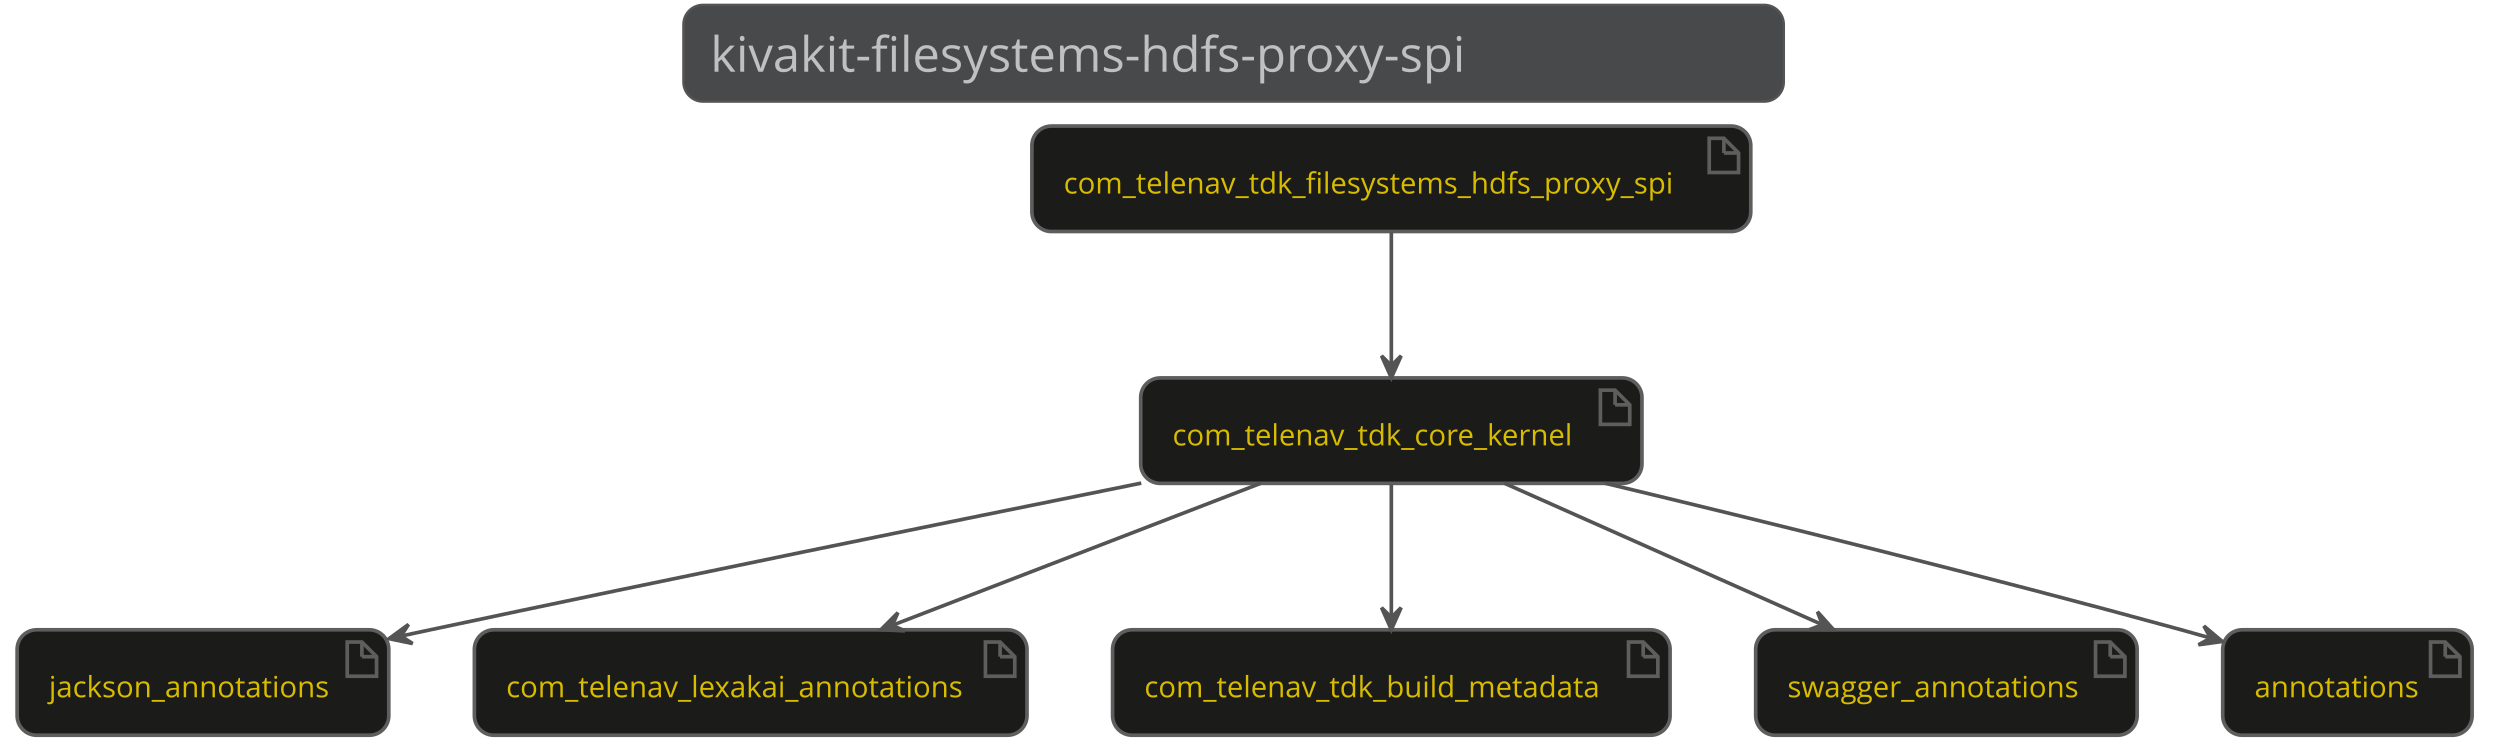
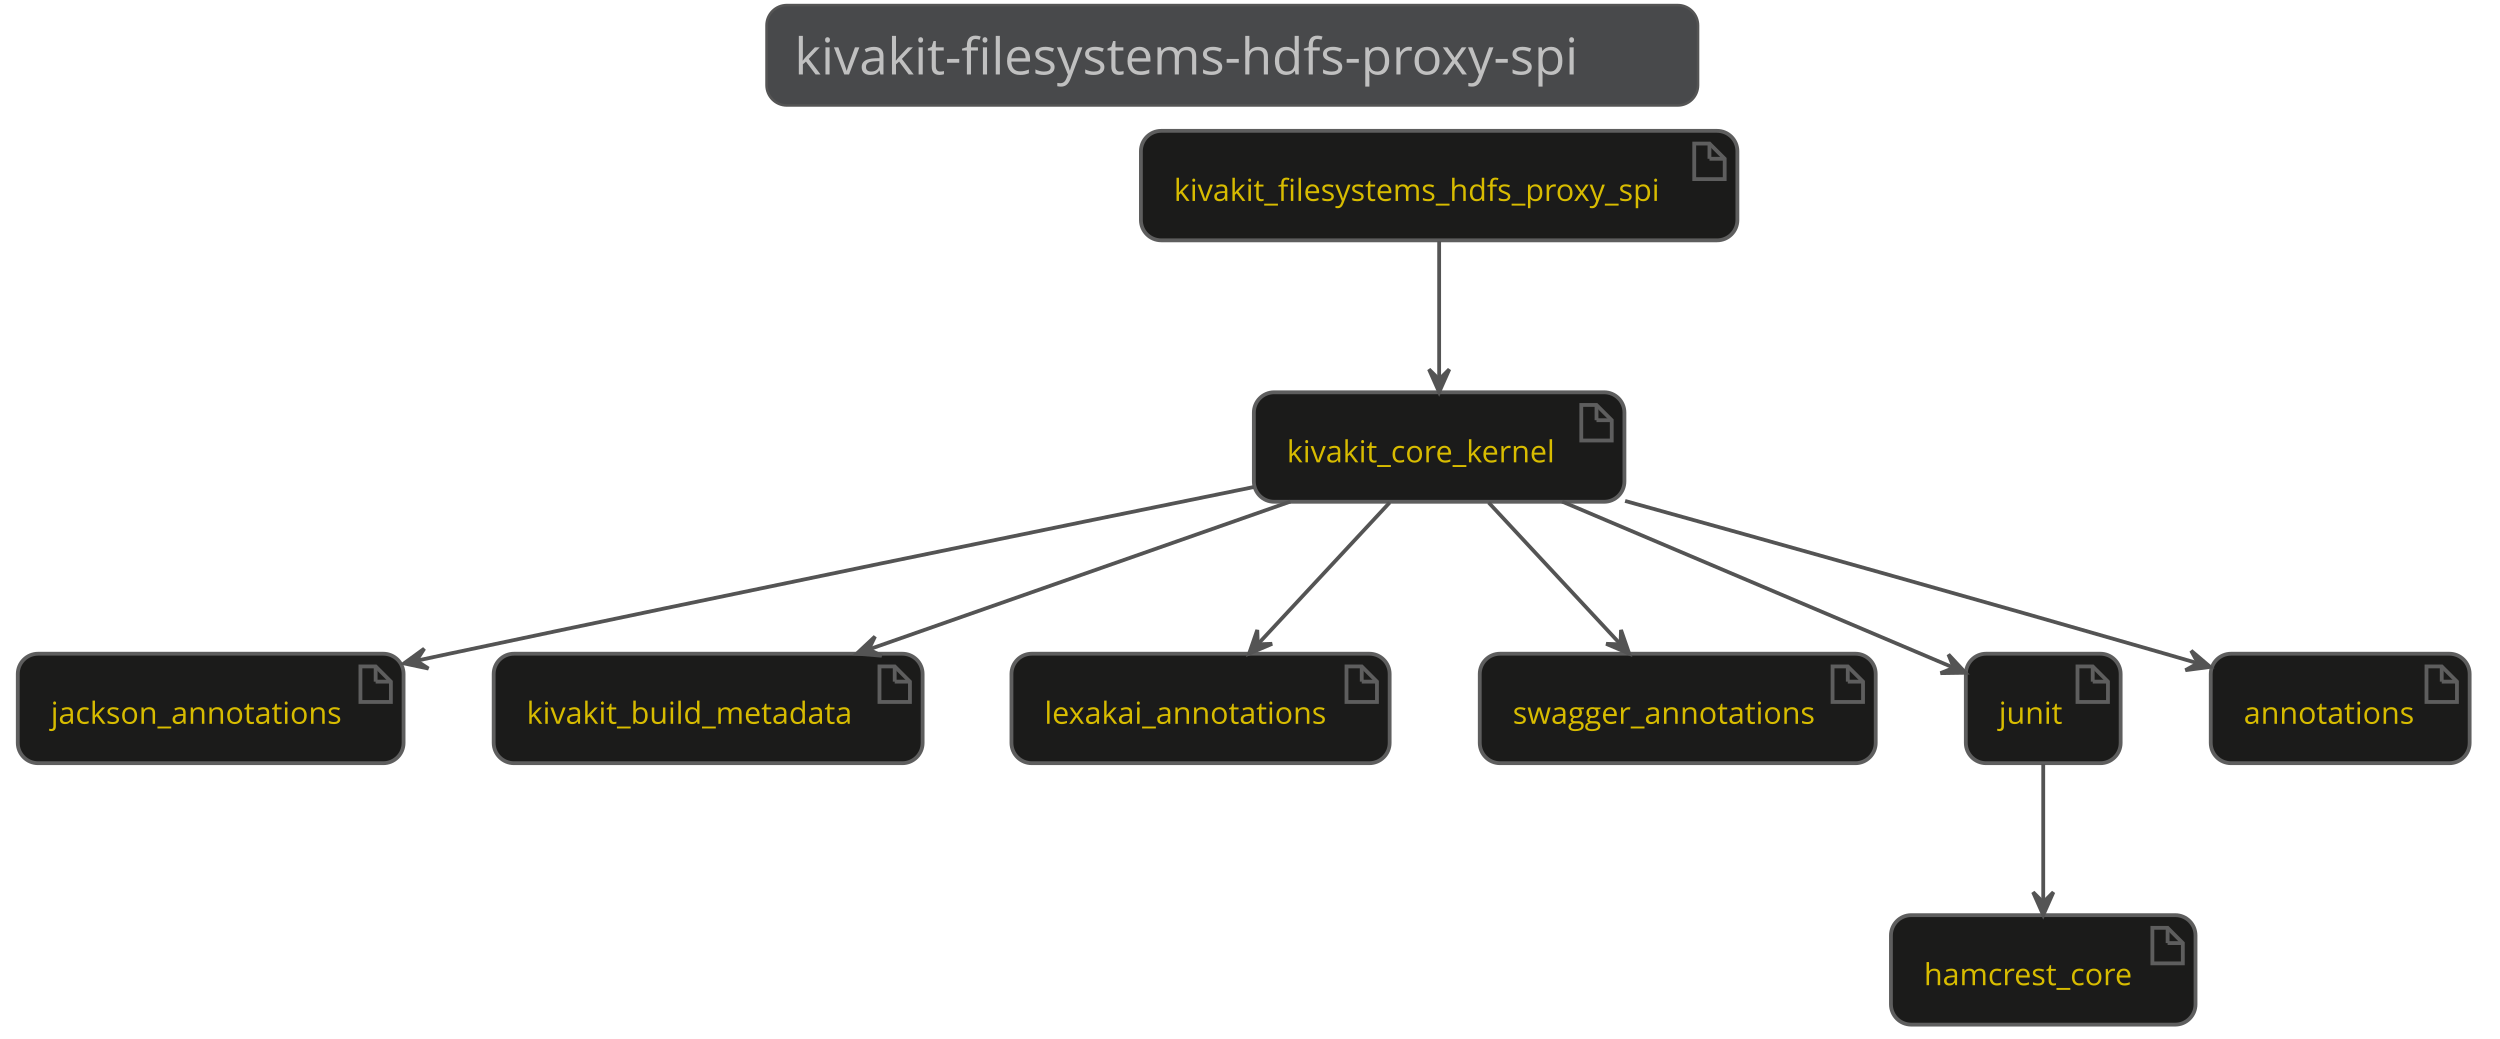
- <svg xmlns="http://www.w3.org/2000/svg" contentScriptType="application/ecmascript" contentStyleType="text/css" height="318.75px" preserveAspectRatio="none" style="width:1065px;height:318px;background:#333333;" version="1.1" viewBox="0 0 1065 318" width="1065.625px" zoomAndPan="magnify">
+ <svg xmlns="http://www.w3.org/2000/svg" contentScriptType="application/ecmascript" contentStyleType="text/css" height="426.042px" preserveAspectRatio="none" style="width:1026px;height:426px;background:#333333;" version="1.1" viewBox="0 0 1026 426" width="1026.042px" zoomAndPan="magnify">
  <defs />
  <g>
-     <rect fill="#48494B" height="41.203" rx="8.333" ry="8.333" style="stroke:#545454;stroke-width:1.042;" width="468.75" x="291.146" y="2.083" />
-     <text fill="#C0C0C0" font-family="Open Sans,Avenir,Nunito,Arial,Helvetica,SansSerif" font-size="20.833" lengthAdjust="spacing" textLength="445.833" x="302.604" y="30.558">kivakit-filesystems-hdfs-proxy-spi</text>
+     <rect fill="#48494B" height="41.203" rx="8.333" ry="8.333" style="stroke:#545454;stroke-width:1.042;" width="382.292" x="314.583" y="2.083" />
+     <text fill="#C0C0C0" font-family="Open Sans,Avenir,Nunito,Arial,Helvetica,SansSerif" font-size="20.833" lengthAdjust="spacing" textLength="359.375" x="326.042" y="30.558">kivakit-filesystems-hdfs-proxy-spi</text>
    <rect fill="#1B1B1A" height="44.93" rx="8.333" ry="8.333" style="stroke:#5E5E5E;stroke-width:1.562;" width="158.333" x="7.292" y="268.286" />
    <polygon fill="#1B1B1A" points="147.917,273.495,147.917,288.078,160.417,288.078,160.417,279.745,154.167,273.495,147.917,273.495" style="stroke:#5E5E5E;stroke-width:1.562;" />
    <line style="stroke:#5E5E5E;stroke-width:1.562;" x1="154.167" x2="154.167" y1="273.495" y2="279.745" />
    <line style="stroke:#5E5E5E;stroke-width:1.562;" x1="160.417" x2="154.167" y1="279.745" y2="279.745" />
    <text fill="#D8BC00" font-family="Open Sans,Avenir,Nunito,Arial,Helvetica,SansSerif" font-size="12.5" lengthAdjust="spacing" textLength="120.833" x="20.833" y="297.038">jackson_annotations</text>
-     <rect fill="#1B1B1A" height="44.93" rx="8.333" ry="8.333" style="stroke:#5E5E5E;stroke-width:1.562;" width="235.417" x="202.083" y="268.286" />
-     <polygon fill="#1B1B1A" points="419.792,273.495,419.792,288.078,432.292,288.078,432.292,279.745,426.042,273.495,419.792,273.495" style="stroke:#5E5E5E;stroke-width:1.562;" />
-     <line style="stroke:#5E5E5E;stroke-width:1.562;" x1="426.042" x2="426.042" y1="273.495" y2="279.745" />
-     <line style="stroke:#5E5E5E;stroke-width:1.562;" x1="432.292" x2="426.042" y1="279.745" y2="279.745" />
-     <text fill="#D8BC00" font-family="Open Sans,Avenir,Nunito,Arial,Helvetica,SansSerif" font-size="12.5" lengthAdjust="spacing" textLength="197.917" x="215.625" y="297.038">com_telenav_lexakai_annotations</text>
-     <rect fill="#1B1B1A" height="44.93" rx="8.333" ry="8.333" style="stroke:#5E5E5E;stroke-width:1.562;" width="237.5" x="473.958" y="268.286" />
-     <polygon fill="#1B1B1A" points="693.75,273.495,693.75,288.078,706.25,288.078,706.25,279.745,700,273.495,693.75,273.495" style="stroke:#5E5E5E;stroke-width:1.562;" />
-     <line style="stroke:#5E5E5E;stroke-width:1.562;" x1="700" x2="700" y1="273.495" y2="279.745" />
-     <line style="stroke:#5E5E5E;stroke-width:1.562;" x1="706.25" x2="700" y1="279.745" y2="279.745" />
-     <text fill="#D8BC00" font-family="Open Sans,Avenir,Nunito,Arial,Helvetica,SansSerif" font-size="12.5" lengthAdjust="spacing" textLength="200" x="487.5" y="297.038">com_telenav_tdk_build_metadata</text>
-     <rect fill="#1B1B1A" height="44.93" rx="8.333" ry="8.333" style="stroke:#5E5E5E;stroke-width:1.562;" width="213.542" x="485.938" y="160.994" />
-     <polygon fill="#1B1B1A" points="681.771,166.203,681.771,180.786,694.271,180.786,694.271,172.453,688.021,166.203,681.771,166.203" style="stroke:#5E5E5E;stroke-width:1.562;" />
-     <line style="stroke:#5E5E5E;stroke-width:1.562;" x1="688.021" x2="688.021" y1="166.203" y2="172.453" />
-     <line style="stroke:#5E5E5E;stroke-width:1.562;" x1="694.271" x2="688.021" y1="172.453" y2="172.453" />
-     <text fill="#D8BC00" font-family="Open Sans,Avenir,Nunito,Arial,Helvetica,SansSerif" font-size="12.5" lengthAdjust="spacing" textLength="176.042" x="499.479" y="189.746">com_telenav_tdk_core_kernel</text>
-     <rect fill="#1B1B1A" height="44.93" rx="8.333" ry="8.333" style="stroke:#5E5E5E;stroke-width:1.562;" width="306.25" x="439.583" y="53.703" />
-     <polygon fill="#1B1B1A" points="728.125,58.911,728.125,73.495,740.625,73.495,740.625,65.161,734.375,58.911,728.125,58.911" style="stroke:#5E5E5E;stroke-width:1.562;" />
-     <line style="stroke:#5E5E5E;stroke-width:1.562;" x1="734.375" x2="734.375" y1="58.911" y2="65.161" />
-     <line style="stroke:#5E5E5E;stroke-width:1.562;" x1="740.625" x2="734.375" y1="65.161" y2="65.161" />
-     <text fill="#D8BC00" font-family="Open Sans,Avenir,Nunito,Arial,Helvetica,SansSerif" font-size="12.5" lengthAdjust="spacing" textLength="268.75" x="453.125" y="82.454">com_telenav_tdk_filesystems_hdfs_proxy_spi</text>
-     <rect fill="#1B1B1A" height="44.93" rx="8.333" ry="8.333" style="stroke:#5E5E5E;stroke-width:1.562;" width="162.5" x="747.917" y="268.286" />
-     <polygon fill="#1B1B1A" points="892.708,273.495,892.708,288.078,905.208,288.078,905.208,279.745,898.958,273.495,892.708,273.495" style="stroke:#5E5E5E;stroke-width:1.562;" />
-     <line style="stroke:#5E5E5E;stroke-width:1.562;" x1="898.958" x2="898.958" y1="273.495" y2="279.745" />
-     <line style="stroke:#5E5E5E;stroke-width:1.562;" x1="905.208" x2="898.958" y1="279.745" y2="279.745" />
-     <text fill="#D8BC00" font-family="Open Sans,Avenir,Nunito,Arial,Helvetica,SansSerif" font-size="12.5" lengthAdjust="spacing" textLength="125" x="761.458" y="297.038">swagger_annotations</text>
-     <rect fill="#1B1B1A" height="44.93" rx="8.333" ry="8.333" style="stroke:#5E5E5E;stroke-width:1.562;" width="106.25" x="946.875" y="268.286" />
-     <polygon fill="#1B1B1A" points="1035.417,273.495,1035.417,288.078,1047.917,288.078,1047.917,279.745,1041.667,273.495,1035.417,273.495" style="stroke:#5E5E5E;stroke-width:1.562;" />
-     <line style="stroke:#5E5E5E;stroke-width:1.562;" x1="1041.667" x2="1041.667" y1="273.495" y2="279.745" />
-     <line style="stroke:#5E5E5E;stroke-width:1.562;" x1="1047.917" x2="1041.667" y1="279.745" y2="279.745" />
-     <text fill="#D8BC00" font-family="Open Sans,Avenir,Nunito,Arial,Helvetica,SansSerif" font-size="12.5" lengthAdjust="spacing" textLength="68.75" x="960.417" y="297.038">annotations</text>
-     <path d="M683.698,205.849 C751.573,222.119 846.458,245.526 929.167,268.286 C933.177,269.39 937.292,270.557 941.448,271.745 " fill="none" id="com_telenav_tdk_core_kernel-to-annotations" style="stroke:#545454;stroke-width:1.562;" />
-     <polygon fill="#545454" points="946.708,273.276,938.857,266.672,941.704,271.831,936.545,274.679,946.708,273.276" style="stroke:#545454;stroke-width:1.562;" />
-     <path d="M537.146,205.849 C491.583,223.411 427.188,248.234 380.323,266.307 " fill="none" id="com_telenav_tdk_core_kernel-to-com_telenav_lexakai_annotations" style="stroke:#545454;stroke-width:1.562;" />
-     <polygon fill="#545454" points="375.271,268.255,385.517,268.762,380.129,266.377,382.513,260.989,375.271,268.255" style="stroke:#545454;stroke-width:1.562;" />
-     <path d="M592.708,206.234 C592.708,222.703 592.708,245.401 592.708,262.953 " fill="none" id="com_telenav_tdk_core_kernel-to-com_telenav_tdk_build_metadata" style="stroke:#545454;stroke-width:1.562;" />
-     <polygon fill="#545454" points="592.708,268.234,596.875,258.859,592.708,263.026,588.542,258.859,592.708,268.234" style="stroke:#545454;stroke-width:1.562;" />
-     <path d="M486.167,205.807 C403.49,222.494 286.052,246.442 183.333,268.286 C179.302,269.14 175.188,270.026 171.031,270.921 " fill="none" id="com_telenav_tdk_core_kernel-to-jackson_annotations" style="stroke:#545454;stroke-width:1.562;" />
-     <polygon fill="#545454" points="165.74,272.067,175.784,274.157,170.83,270.966,174.021,266.012,165.74,272.067" style="stroke:#545454;stroke-width:1.562;" />
-     <path d="M640.844,205.849 C680.156,223.338 735.667,248.036 776.229,266.088 " fill="none" id="com_telenav_tdk_core_kernel-to-swagger_annotations" style="stroke:#545454;stroke-width:1.562;" />
-     <polygon fill="#545454" points="781.094,268.255,774.243,260.618,776.341,266.124,770.835,268.222,781.094,268.255" style="stroke:#545454;stroke-width:1.562;" />
-     <path d="M592.708,98.942 C592.708,115.411 592.708,138.109 592.708,155.661 " fill="none" id="com_telenav_tdk_filesystems_hdfs_proxy_spi-to-com_telenav_tdk_core_kernel" style="stroke:#545454;stroke-width:1.562;" />
-     <polygon fill="#545454" points="592.708,160.942,596.875,151.567,592.708,155.734,588.542,151.567,592.708,160.942" style="stroke:#545454;stroke-width:1.562;" />
+     <rect fill="#1B1B1A" height="44.93" rx="8.333" ry="8.333" style="stroke:#5E5E5E;stroke-width:1.562;" width="176.042" x="202.604" y="268.286" />
+     <polygon fill="#1B1B1A" points="360.938,273.495,360.938,288.078,373.438,288.078,373.438,279.745,367.188,273.495,360.938,273.495" style="stroke:#5E5E5E;stroke-width:1.562;" />
+     <line style="stroke:#5E5E5E;stroke-width:1.562;" x1="367.188" x2="367.188" y1="273.495" y2="279.745" />
+     <line style="stroke:#5E5E5E;stroke-width:1.562;" x1="373.438" x2="367.188" y1="279.745" y2="279.745" />
+     <text fill="#D8BC00" font-family="Open Sans,Avenir,Nunito,Arial,Helvetica,SansSerif" font-size="12.5" lengthAdjust="spacing" textLength="138.542" x="216.146" y="297.038">kivakit_build_metadata</text>
+     <rect fill="#1B1B1A" height="44.93" rx="8.333" ry="8.333" style="stroke:#5E5E5E;stroke-width:1.562;" width="152.083" x="514.583" y="160.994" />
+     <polygon fill="#1B1B1A" points="648.958,166.203,648.958,180.786,661.458,180.786,661.458,172.453,655.208,166.203,648.958,166.203" style="stroke:#5E5E5E;stroke-width:1.562;" />
+     <line style="stroke:#5E5E5E;stroke-width:1.562;" x1="655.208" x2="655.208" y1="166.203" y2="172.453" />
+     <line style="stroke:#5E5E5E;stroke-width:1.562;" x1="661.458" x2="655.208" y1="172.453" y2="172.453" />
+     <text fill="#D8BC00" font-family="Open Sans,Avenir,Nunito,Arial,Helvetica,SansSerif" font-size="12.5" lengthAdjust="spacing" textLength="114.583" x="528.125" y="189.746">kivakit_core_kernel</text>
+     <rect fill="#1B1B1A" height="44.93" rx="8.333" ry="8.333" style="stroke:#5E5E5E;stroke-width:1.562;" width="244.792" x="468.229" y="53.703" />
+     <polygon fill="#1B1B1A" points="695.312,58.911,695.312,73.495,707.812,73.495,707.812,65.161,701.562,58.911,695.312,58.911" style="stroke:#5E5E5E;stroke-width:1.562;" />
+     <line style="stroke:#5E5E5E;stroke-width:1.562;" x1="701.562" x2="701.562" y1="58.911" y2="65.161" />
+     <line style="stroke:#5E5E5E;stroke-width:1.562;" x1="707.812" x2="701.562" y1="65.161" y2="65.161" />
+     <text fill="#D8BC00" font-family="Open Sans,Avenir,Nunito,Arial,Helvetica,SansSerif" font-size="12.5" lengthAdjust="spacing" textLength="207.292" x="481.771" y="82.454">kivakit_filesystems_hdfs_proxy_spi</text>
+     <rect fill="#1B1B1A" height="44.93" rx="8.333" ry="8.333" style="stroke:#5E5E5E;stroke-width:1.562;" width="155.208" x="415.104" y="268.286" />
+     <polygon fill="#1B1B1A" points="552.604,273.495,552.604,288.078,565.104,288.078,565.104,279.745,558.854,273.495,552.604,273.495" style="stroke:#5E5E5E;stroke-width:1.562;" />
+     <line style="stroke:#5E5E5E;stroke-width:1.562;" x1="558.854" x2="558.854" y1="273.495" y2="279.745" />
+     <line style="stroke:#5E5E5E;stroke-width:1.562;" x1="565.104" x2="558.854" y1="279.745" y2="279.745" />
+     <text fill="#D8BC00" font-family="Open Sans,Avenir,Nunito,Arial,Helvetica,SansSerif" font-size="12.5" lengthAdjust="spacing" textLength="117.708" x="428.646" y="297.038">lexakai_annotations</text>
+     <rect fill="#1B1B1A" height="44.93" rx="8.333" ry="8.333" style="stroke:#5E5E5E;stroke-width:1.562;" width="162.5" x="607.292" y="268.286" />
+     <polygon fill="#1B1B1A" points="752.083,273.495,752.083,288.078,764.583,288.078,764.583,279.745,758.333,273.495,752.083,273.495" style="stroke:#5E5E5E;stroke-width:1.562;" />
+     <line style="stroke:#5E5E5E;stroke-width:1.562;" x1="758.333" x2="758.333" y1="273.495" y2="279.745" />
+     <line style="stroke:#5E5E5E;stroke-width:1.562;" x1="764.583" x2="758.333" y1="279.745" y2="279.745" />
+     <text fill="#D8BC00" font-family="Open Sans,Avenir,Nunito,Arial,Helvetica,SansSerif" font-size="12.5" lengthAdjust="spacing" textLength="125" x="620.833" y="297.038">swagger_annotations</text>
+     <rect fill="#1B1B1A" height="44.93" rx="8.333" ry="8.333" style="stroke:#5E5E5E;stroke-width:1.562;" width="63.542" x="806.771" y="268.286" />
+     <polygon fill="#1B1B1A" points="852.604,273.495,852.604,288.078,865.104,288.078,865.104,279.745,858.854,273.495,852.604,273.495" style="stroke:#5E5E5E;stroke-width:1.562;" />
+     <line style="stroke:#5E5E5E;stroke-width:1.562;" x1="858.854" x2="858.854" y1="273.495" y2="279.745" />
+     <line style="stroke:#5E5E5E;stroke-width:1.562;" x1="865.104" x2="858.854" y1="279.745" y2="279.745" />
+     <text fill="#D8BC00" font-family="Open Sans,Avenir,Nunito,Arial,Helvetica,SansSerif" font-size="12.5" lengthAdjust="spacing" textLength="26.042" x="820.312" y="297.038">junit</text>
+     <rect fill="#1B1B1A" height="44.93" rx="8.333" ry="8.333" style="stroke:#5E5E5E;stroke-width:1.562;" width="125" x="776.042" y="375.578" />
+     <polygon fill="#1B1B1A" points="883.333,380.786,883.333,395.37,895.833,395.37,895.833,387.036,889.583,380.786,883.333,380.786" style="stroke:#5E5E5E;stroke-width:1.562;" />
+     <line style="stroke:#5E5E5E;stroke-width:1.562;" x1="889.583" x2="889.583" y1="380.786" y2="387.036" />
+     <line style="stroke:#5E5E5E;stroke-width:1.562;" x1="895.833" x2="889.583" y1="387.036" y2="387.036" />
+     <text fill="#D8BC00" font-family="Open Sans,Avenir,Nunito,Arial,Helvetica,SansSerif" font-size="12.5" lengthAdjust="spacing" textLength="87.5" x="789.583" y="404.329">hamcrest_core</text>
+     <rect fill="#1B1B1A" height="44.93" rx="8.333" ry="8.333" style="stroke:#5E5E5E;stroke-width:1.562;" width="106.25" x="907.292" y="268.286" />
+     <polygon fill="#1B1B1A" points="995.833,273.495,995.833,288.078,1008.333,288.078,1008.333,279.745,1002.083,273.495,995.833,273.495" style="stroke:#5E5E5E;stroke-width:1.562;" />
+     <line style="stroke:#5E5E5E;stroke-width:1.562;" x1="1002.083" x2="1002.083" y1="273.495" y2="279.745" />
+     <line style="stroke:#5E5E5E;stroke-width:1.562;" x1="1008.333" x2="1002.083" y1="279.745" y2="279.745" />
+     <text fill="#D8BC00" font-family="Open Sans,Avenir,Nunito,Arial,Helvetica,SansSerif" font-size="12.5" lengthAdjust="spacing" textLength="68.75" x="920.833" y="297.038">annotations</text>
+     <path d="M838.542,313.526 C838.542,329.995 838.542,352.692 838.542,370.245 " fill="none" id="junit-to-hamcrest_core" style="stroke:#545454;stroke-width:1.562;" />
+     <polygon fill="#545454" points="838.542,375.526,842.708,366.151,838.542,370.317,834.375,366.151,838.542,375.526" style="stroke:#545454;stroke-width:1.562;" />
+     <path d="M666.938,205.588 C727.177,222.359 813.312,246.526 888.542,268.286 C892.854,269.536 897.312,270.838 901.792,272.151 " fill="none" id="kivakit_core_kernel-to-annotations" style="stroke:#545454;stroke-width:1.562;" />
+     <polygon fill="#545454" points="907.062,273.692,899.247,267.046,902.067,272.22,896.892,275.039,907.062,273.692" style="stroke:#545454;stroke-width:1.562;" />
+     <path d="M514.573,199.869 C432.917,216.494 299.375,243.88 184.375,268.286 C180.031,269.203 175.583,270.161 171.094,271.12 " fill="none" id="kivakit_core_kernel-to-jackson_annotations" style="stroke:#545454;stroke-width:1.562;" />
+     <polygon fill="#545454" points="165.802,272.255,175.84,274.373,170.896,271.168,174.101,266.223,165.802,272.255" style="stroke:#545454;stroke-width:1.562;" />
+     <path d="M641.094,205.849 C688.708,226.057 758.969,255.869 801.573,273.953 " fill="none" id="kivakit_core_kernel-to-junit" style="stroke:#545454;stroke-width:1.562;" />
+     <polygon fill="#545454" points="806.635,276.099,799.64,268.594,801.843,274.06,796.378,276.262,806.635,276.099" style="stroke:#545454;stroke-width:1.562;" />
+     <path d="M529.552,205.849 C479.271,223.484 408.104,248.442 356.542,266.526 " fill="none" id="kivakit_core_kernel-to-kivakit_build_metadata" style="stroke:#545454;stroke-width:1.562;" />
+     <polygon fill="#545454" points="351.615,268.255,361.839,269.104,356.533,266.541,359.096,261.235,351.615,268.255" style="stroke:#545454;stroke-width:1.562;" />
+     <path d="M570.333,206.234 C554.604,223.13 532.792,246.578 516.281,264.307 " fill="none" id="kivakit_core_kernel-to-lexakai_annotations" style="stroke:#545454;stroke-width:1.562;" />
+     <polygon fill="#545454" points="512.635,268.234,522.079,264.225,516.19,264.427,515.987,258.538,512.635,268.234" style="stroke:#545454;stroke-width:1.562;" />
+     <path d="M610.917,206.234 C626.646,223.13 648.458,246.578 664.969,264.307 " fill="none" id="kivakit_core_kernel-to-swagger_annotations" style="stroke:#545454;stroke-width:1.562;" />
+     <polygon fill="#545454" points="668.615,268.234,665.263,258.538,665.06,264.427,659.171,264.225,668.615,268.234" style="stroke:#545454;stroke-width:1.562;" />
+     <path d="M590.625,98.942 C590.625,115.411 590.625,138.109 590.625,155.661 " fill="none" id="kivakit_filesystems_hdfs_proxy_spi-to-kivakit_core_kernel" style="stroke:#545454;stroke-width:1.562;" />
+     <polygon fill="#545454" points="590.625,160.942,594.792,151.567,590.625,155.734,586.458,151.567,590.625,160.942" style="stroke:#545454;stroke-width:1.562;" />
  </g>
</svg>
